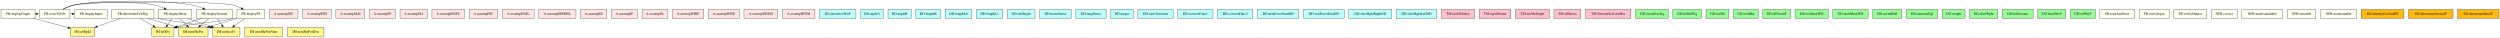
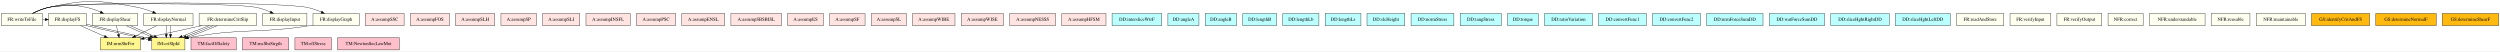
- <svg xmlns="http://www.w3.org/2000/svg" width="10059pt" height="150pt" viewBox="0.00 0.00 10059.00 149.87">
-   <g id="graph0" class="graph" transform="scale(1 1) rotate(0) translate(4 145.87)">
-     <polygon fill="white" stroke="transparent" points="-4,4 -4,-145.87 10055,-145.87 10055,4 -4,4" />
+ <svg xmlns="http://www.w3.org/2000/svg" width="7409pt" height="152pt" viewBox="0.00 0.00 7408.50 151.76">
+   <g id="graph0" class="graph" transform="scale(1 1) rotate(0) translate(4 147.76)">
+     <polygon fill="white" stroke="transparent" points="-4,4 -4,-147.76 7404.5,-147.76 7404.5,4 -4,4" />
    <g id="node1" class="node">
-       <polygon fill="ivory" stroke="black" points="615.5,-108 445.5,-108 445.5,-72 615.5,-72 615.5,-108" />
-       <text text-anchor="middle" x="530.5" y="-86.3" font-family="Times,serif" font-size="14.00">FR:determineCritSlip</text>
+       <polygon fill="ivory" stroke="black" points="756,-108 586,-108 586,-72 756,-72 756,-108" />
+       <text text-anchor="middle" x="671" y="-86.3" font-family="Times,serif" font-size="14.00">FR:determineCritSlip</text>
    </g>
    <g id="node2" class="node">
-       <polygon fill="#fff68f" stroke="black" points="696,-36 607,-36 607,0 696,0 696,-36" />
-       <text text-anchor="middle" x="651.5" y="-14.3" font-family="Times,serif" font-size="14.00">IM:fctSfty</text>
+       <polygon fill="#fff68f" stroke="black" points="544,-36 446,-36 446,0 544,0 544,-36" />
+       <text text-anchor="middle" x="495" y="-14.3" font-family="Times,serif" font-size="14.00">IM:crtSlpId</text>
    </g>
    <g id="edge1" class="edge">
-       <path fill="none" stroke="black" d="M560.1,-71.88C576.07,-62.64 595.96,-51.13 613.11,-41.21" />
-       <polygon fill="black" stroke="black" points="614.88,-44.23 621.79,-36.19 611.38,-38.17 614.88,-44.23" />
+       <path fill="none" stroke="black" d="M616.15,-71.88C589.97,-62.26 559.39,-50.19 535.34,-40.01" />
+       <polygon fill="black" stroke="black" points="536.7,-36.79 526.13,-36.07 533.95,-43.22 536.7,-36.79" />
+     </g>
+     <g id="edge3" class="edge">
+       <path fill="none" stroke="black" d="M627.95,-71.88C603.67,-62.22 573.16,-50.09 547.49,-39.88" />
+       <polygon fill="black" stroke="black" points="548.5,-36.51 537.91,-36.07 545.91,-43.02 548.5,-36.51" />
+     </g>
+     <g id="edge4" class="edge">
+       <path fill="none" stroke="black" d="M639.74,-71.88C615.77,-61.48 582.47,-48.2 553.71,-37.55" />
+       <polygon fill="black" stroke="black" points="554.74,-34.2 544.15,-34.05 552.34,-40.77 554.74,-34.2" />
    </g>
    <g id="node3" class="node">
-       <polygon fill="#fff68f" stroke="black" points="833,-36 714,-36 714,0 833,0 833,-36" />
-       <text text-anchor="middle" x="773.5" y="-14.3" font-family="Times,serif" font-size="14.00">IM:nrmShrFor</text>
+       <polygon fill="#fff68f" stroke="black" points="412.5,-36 293.5,-36 293.5,0 412.5,0 412.5,-36" />
+       <text text-anchor="middle" x="353" y="-14.3" font-family="Times,serif" font-size="14.00">IM:nrmShrFor</text>
    </g>
    <g id="edge2" class="edge">
-       <path fill="none" stroke="black" d="M589.63,-71.97C624.18,-62.01 667.95,-49.41 704.12,-38.99" />
-       <polygon fill="black" stroke="black" points="705.46,-42.24 714.1,-36.11 703.52,-35.52 705.46,-42.24" />
+       <path fill="none" stroke="black" d="M593.62,-71.97C541.39,-60.47 473.05,-45.43 422.55,-34.31" />
+       <polygon fill="black" stroke="black" points="423.22,-30.87 412.7,-32.14 421.72,-37.71 423.22,-30.87" />
    </g>
    <g id="node4" class="node">
-       <polygon fill="#fff68f" stroke="black" points="961.5,-36 851.5,-36 851.5,0 961.5,0 961.5,-36" />
-       <text text-anchor="middle" x="906.5" y="-14.3" font-family="Times,serif" font-size="14.00">IM:intsliceFs</text>
-     </g>
-     <g id="edge3" class="edge">
-       <path fill="none" stroke="black" d="M615.54,-73.56C618.57,-73.03 621.56,-72.51 624.5,-72 718.15,-55.8 744.79,-56.56 841.52,-36.1" />
-       <polygon fill="black" stroke="black" points="842.38,-39.5 851.42,-33.99 840.91,-32.66 842.38,-39.5" />
+       <polygon fill="ivory" stroke="black" points="1060.5,-108 923.5,-108 923.5,-72 1060.5,-72 1060.5,-108" />
+       <text text-anchor="middle" x="992" y="-86.3" font-family="Times,serif" font-size="14.00">FR:displayGraph</text>
+     </g>
+     <g id="edge5" class="edge">
+       <path fill="none" stroke="black" d="M923.23,-73.39C920.46,-72.9 917.7,-72.43 915,-72 758.61,-47.05 713.55,-66.06 554.36,-36.05" />
+       <polygon fill="black" stroke="black" points="554.69,-32.55 544.21,-34.1 553.37,-39.42 554.69,-32.55" />
    </g>
    <g id="node5" class="node">
-       <polygon fill="#fff68f" stroke="black" points="377.5,-36 279.5,-36 279.5,0 377.5,0 377.5,-36" />
-       <text text-anchor="middle" x="328.5" y="-14.3" font-family="Times,serif" font-size="14.00">IM:crtSlpId</text>
-     </g>
-     <g id="edge4" class="edge">
-       <path fill="none" stroke="black" d="M481.34,-71.97C452.89,-62.11 416.91,-49.64 387,-39.27" />
-       <polygon fill="black" stroke="black" points="388.12,-35.96 377.53,-35.99 385.83,-42.57 388.12,-35.96" />
+       <polygon fill="ivory" stroke="black" points="252,-108 140,-108 140,-72 252,-72 252,-108" />
+       <text text-anchor="middle" x="196" y="-86.3" font-family="Times,serif" font-size="14.00">FR:displayFS</text>
+     </g>
+     <g id="edge6" class="edge">
+       <path fill="none" stroke="black" d="M251.66,-72.08C251.77,-72.06 251.89,-72.03 252,-72 322.82,-54.78 340.93,-52.16 412,-36 419.68,-34.25 427.8,-32.4 435.85,-30.58" />
+       <polygon fill="black" stroke="black" points="436.62,-33.99 445.61,-28.39 435.09,-27.16 436.62,-33.99" />
+     </g>
+     <g id="edge8" class="edge">
+       <path fill="none" stroke="black" d="M252.1,-76.46C258.16,-74.93 264.22,-73.41 270,-72 340.82,-54.78 358.93,-52.16 430,-36 431.93,-35.56 433.88,-35.12 435.86,-34.67" />
+       <polygon fill="black" stroke="black" points="436.84,-38.03 445.8,-32.39 435.27,-31.21 436.84,-38.03" />
+     </g>
+     <g id="edge7" class="edge">
+       <path fill="none" stroke="black" d="M234.41,-71.88C255.87,-62.31 282.8,-50.3 305.57,-40.15" />
+       <polygon fill="black" stroke="black" points="307.01,-43.34 314.72,-36.07 304.16,-36.94 307.01,-43.34" />
    </g>
    <g id="node6" class="node">
-       <polygon fill="ivory" stroke="black" points="137,-108 0,-108 0,-72 137,-72 137,-108" />
-       <text text-anchor="middle" x="68.5" y="-86.3" font-family="Times,serif" font-size="14.00">FR:displayGraph</text>
-     </g>
-     <g id="edge5" class="edge">
-       <path fill="none" stroke="black" d="M131.77,-71.97C173.71,-60.67 228.36,-45.96 269.41,-34.91" />
-       <polygon fill="black" stroke="black" points="270.53,-38.23 279.27,-32.25 268.71,-31.47 270.53,-38.23" />
+       <polygon fill="ivory" stroke="black" points="568,-108 422,-108 422,-72 568,-72 568,-108" />
+       <text text-anchor="middle" x="495" y="-86.3" font-family="Times,serif" font-size="14.00">FR:displayNormal</text>
+     </g>
+     <g id="edge9" class="edge">
+       <path fill="none" stroke="black" d="M489.08,-71.7C488.29,-63.98 488.06,-54.71 488.4,-46.11" />
+       <polygon fill="black" stroke="black" points="491.9,-46.32 489.1,-36.1 484.92,-45.84 491.9,-46.32" />
+     </g>
+     <g id="edge11" class="edge">
+       <path fill="none" stroke="black" d="M500.92,-71.7C501.71,-63.98 501.94,-54.71 501.6,-46.11" />
+       <polygon fill="black" stroke="black" points="505.08,-45.84 500.9,-36.1 498.1,-46.32 505.08,-45.84" />
+     </g>
+     <g id="edge10" class="edge">
+       <path fill="none" stroke="black" d="M460.26,-71.88C441.18,-62.47 417.32,-50.71 396.95,-40.67" />
+       <polygon fill="black" stroke="black" points="398.39,-37.47 387.87,-36.19 395.29,-43.75 398.39,-37.47" />
    </g>
    <g id="node7" class="node">
-       <polygon fill="ivory" stroke="black" points="1061.5,-108 949.5,-108 949.5,-72 1061.5,-72 1061.5,-108" />
-       <text text-anchor="middle" x="1005.5" y="-86.3" font-family="Times,serif" font-size="14.00">FR:displayFS</text>
-     </g>
-     <g id="edge6" class="edge">
-       <path fill="none" stroke="black" d="M949.21,-73.9C946.27,-73.23 943.36,-72.59 940.5,-72 840.16,-51.25 810.22,-59.4 706.11,-35.93" />
-       <polygon fill="black" stroke="black" points="706.67,-32.46 696.14,-33.63 705.1,-39.29 706.67,-32.46" />
-     </g>
-     <g id="edge7" class="edge">
-       <path fill="none" stroke="black" d="M949.34,-72.05C916.38,-62.11 874.56,-49.49 839.96,-39.05" />
-       <polygon fill="black" stroke="black" points="840.53,-35.57 829.95,-36.03 838.51,-42.27 840.53,-35.57" />
-     </g>
-     <g id="edge8" class="edge">
-       <path fill="none" stroke="black" d="M981.28,-71.88C968.58,-62.89 952.84,-51.76 939.08,-42.03" />
-       <polygon fill="black" stroke="black" points="941,-39.11 930.81,-36.19 936.96,-44.82 941,-39.11" />
+       <polygon fill="ivory" stroke="black" points="404,-108 270,-108 270,-72 404,-72 404,-108" />
+       <text text-anchor="middle" x="337" y="-86.3" font-family="Times,serif" font-size="14.00">FR:displayShear</text>
+     </g>
+     <g id="edge12" class="edge">
+       <path fill="none" stroke="black" d="M369.75,-71.88C390.44,-62.26 417.57,-50.19 441.33,-40.01" />
+       <polygon fill="black" stroke="black" points="442.76,-43.21 450.58,-36.07 440.01,-36.77 442.76,-43.21" />
+     </g>
+     <g id="edge14" class="edge">
+       <path fill="none" stroke="black" d="M381.55,-71.88C404.05,-62.35 431.13,-50.41 453.23,-40.28" />
+       <polygon fill="black" stroke="black" points="454.75,-43.43 462.37,-36.07 451.82,-37.08 454.75,-43.43" />
+     </g>
+     <g id="edge13" class="edge">
+       <path fill="none" stroke="black" d="M340.96,-71.7C342.72,-63.98 344.84,-54.71 346.8,-46.11" />
+       <polygon fill="black" stroke="black" points="350.27,-46.63 349.09,-36.1 343.45,-45.07 350.27,-46.63" />
    </g>
    <g id="node8" class="node">
-       <polygon fill="ivory" stroke="black" points="931.5,-108 785.5,-108 785.5,-72 931.5,-72 931.5,-108" />
-       <text text-anchor="middle" x="858.5" y="-86.3" font-family="Times,serif" font-size="14.00">FR:displayNormal</text>
-     </g>
-     <g id="edge9" class="edge">
-       <path fill="none" stroke="black" d="M808.13,-71.97C777.11,-61.48 737.36,-48.03 705.66,-37.32" />
-       <polygon fill="black" stroke="black" points="706.7,-33.97 696.1,-34.08 704.46,-40.6 706.7,-33.97" />
-     </g>
-     <g id="edge10" class="edge">
-       <path fill="none" stroke="black" d="M837.49,-71.7C826.78,-62.88 813.61,-52.03 802,-42.47" />
-       <polygon fill="black" stroke="black" points="804.21,-39.76 794.27,-36.1 799.76,-45.16 804.21,-39.76" />
-     </g>
-     <g id="edge11" class="edge">
-       <path fill="none" stroke="black" d="M870.37,-71.7C876,-63.47 882.85,-53.48 889.07,-44.42" />
-       <polygon fill="black" stroke="black" points="892,-46.33 894.77,-36.1 886.23,-42.37 892,-46.33" />
+       <polygon fill="ivory" stroke="black" points="122,-108 0,-108 0,-72 122,-72 122,-108" />
+       <text text-anchor="middle" x="61" y="-86.3" font-family="Times,serif" font-size="14.00">FR:writeToFile</text>
+     </g>
+     <g id="edge16" class="edge">
+       <path fill="none" stroke="black" d="M92.59,-108.15C106.63,-115.21 123.65,-122.45 140,-126 223.17,-144.06 822.56,-142.76 906,-126 920.17,-123.15 934.93,-117.91 948.13,-112.29" />
+       <polygon fill="black" stroke="black" points="949.72,-115.41 957.44,-108.16 946.88,-109.02 949.72,-115.41" />
+     </g>
+     <g id="edge17" class="edge">
+       <path fill="none" stroke="black" d="M122.17,-90C124.65,-90 127.12,-90 129.59,-90" />
+       <polygon fill="black" stroke="black" points="129.76,-93.5 139.76,-90 129.76,-86.5 129.76,-93.5" />
+     </g>
+     <g id="edge18" class="edge">
+       <path fill="none" stroke="black" d="M92.59,-108.15C106.63,-115.21 123.65,-122.45 140,-126 254.66,-150.89 288.74,-147.97 404,-126 419.05,-123.13 434.79,-117.82 448.87,-112.13" />
+       <polygon fill="black" stroke="black" points="450.45,-115.26 458.32,-108.17 447.74,-108.81 450.45,-115.26" />
+     </g>
+     <g id="edge19" class="edge">
+       <path fill="none" stroke="black" d="M92.59,-108.15C106.63,-115.21 123.65,-122.45 140,-126 188.64,-136.56 203.22,-135.9 252,-126 266.03,-123.15 280.61,-117.91 293.66,-112.29" />
+       <polygon fill="black" stroke="black" points="295.17,-115.45 302.86,-108.16 292.31,-109.06 295.17,-115.45" />
    </g>
    <g id="node9" class="node">
-       <polygon fill="ivory" stroke="black" points="767.5,-108 633.5,-108 633.5,-72 767.5,-72 767.5,-108" />
-       <text text-anchor="middle" x="700.5" y="-86.3" font-family="Times,serif" font-size="14.00">FR:displayShear</text>
-     </g>
-     <g id="edge12" class="edge">
-       <path fill="none" stroke="black" d="M688.39,-71.7C682.63,-63.47 675.64,-53.48 669.29,-44.42" />
-       <polygon fill="black" stroke="black" points="672.08,-42.29 663.47,-36.1 666.34,-46.3 672.08,-42.29" />
-     </g>
-     <g id="edge13" class="edge">
-       <path fill="none" stroke="black" d="M718.54,-71.7C727.56,-63.05 738.62,-52.45 748.44,-43.03" />
-       <polygon fill="black" stroke="black" points="750.87,-45.55 755.66,-36.1 746.02,-40.5 750.87,-45.55" />
-     </g>
-     <g id="edge14" class="edge">
-       <path fill="none" stroke="black" d="M750.63,-71.97C779.54,-62.14 816.07,-49.73 846.5,-39.39" />
-       <polygon fill="black" stroke="black" points="847.8,-42.64 856.15,-36.11 845.55,-36.01 847.8,-42.64" />
+       <polygon fill="ivory" stroke="black" points="905.5,-108 774.5,-108 774.5,-72 905.5,-72 905.5,-108" />
+       <text text-anchor="middle" x="840" y="-86.3" font-family="Times,serif" font-size="14.00">FR:displayInput</text>
+     </g>
+     <g id="edge15" class="edge">
+       <path fill="none" stroke="black" d="M92.59,-108.15C106.63,-115.21 123.65,-122.45 140,-126 206.89,-140.52 688.95,-139.76 756,-126 769.75,-123.18 784.02,-118.01 796.82,-112.45" />
+       <polygon fill="black" stroke="black" points="798.63,-115.48 806.29,-108.16 795.73,-109.1 798.63,-115.48" />
    </g>
    <g id="node10" class="node">
-       <polygon fill="ivory" stroke="black" points="277.5,-108 155.5,-108 155.5,-72 277.5,-72 277.5,-108" />
-       <text text-anchor="middle" x="216.5" y="-86.3" font-family="Times,serif" font-size="14.00">FR:writeToFile</text>
-     </g>
-     <g id="edge16" class="edge">
-       <path fill="none" stroke="black" d="M155.33,-90C152.56,-90 149.79,-90 147.03,-90" />
-       <polygon fill="black" stroke="black" points="147.01,-86.5 137.01,-90 147.01,-93.5 147.01,-86.5" />
-     </g>
-     <g id="edge17" class="edge">
-       <path fill="none" stroke="black" d="M248.09,-108.15C262.13,-115.21 279.15,-122.45 295.5,-126 364.56,-140.99 862.64,-141.86 931.5,-126 943.57,-123.22 955.96,-118.19 967.06,-112.76" />
-       <polygon fill="black" stroke="black" points="968.75,-115.82 976.05,-108.14 965.55,-109.6 968.75,-115.82" />
-     </g>
-     <g id="edge18" class="edge">
-       <path fill="none" stroke="black" d="M248.09,-108.15C262.13,-115.21 279.15,-122.45 295.5,-126 398,-148.25 664.47,-145.64 767.5,-126 782.55,-123.13 798.29,-117.82 812.37,-112.13" />
-       <polygon fill="black" stroke="black" points="813.95,-115.26 821.82,-108.17 811.24,-108.81 813.95,-115.26" />
-     </g>
-     <g id="edge19" class="edge">
-       <path fill="none" stroke="black" d="M248.09,-108.15C262.13,-115.21 279.15,-122.45 295.5,-126 364.99,-141.09 545.81,-140.15 615.5,-126 629.53,-123.15 644.11,-117.91 657.16,-112.29" />
-       <polygon fill="black" stroke="black" points="658.67,-115.45 666.36,-108.16 655.81,-109.06 658.67,-115.45" />
+       <polygon fill="mistyrose" stroke="black" points="1193.5,-108 1078.5,-108 1078.5,-72 1193.5,-72 1193.5,-108" />
+       <text text-anchor="middle" x="1136" y="-86.3" font-family="Times,serif" font-size="14.00">A:assumpSSC</text>
    </g>
    <g id="node11" class="node">
-       <polygon fill="ivory" stroke="black" points="427,-108 296,-108 296,-72 427,-72 427,-108" />
-       <text text-anchor="middle" x="361.5" y="-86.3" font-family="Times,serif" font-size="14.00">FR:displayInput</text>
-     </g>
-     <g id="edge15" class="edge">
-       <path fill="none" stroke="black" d="M277.67,-90C280.3,-90 282.92,-90 285.55,-90" />
-       <polygon fill="black" stroke="black" points="285.68,-93.5 295.68,-90 285.68,-86.5 285.68,-93.5" />
+       <polygon fill="mistyrose" stroke="black" points="1328,-108 1212,-108 1212,-72 1328,-72 1328,-108" />
+       <text text-anchor="middle" x="1270" y="-86.3" font-family="Times,serif" font-size="14.00">A:assumpFOS</text>
    </g>
    <g id="node12" class="node">
-       <polygon fill="mistyrose" stroke="black" points="1195,-108 1080,-108 1080,-72 1195,-72 1195,-108" />
-       <text text-anchor="middle" x="1137.5" y="-86.3" font-family="Times,serif" font-size="14.00">A:assumpSSC</text>
+       <polygon fill="mistyrose" stroke="black" points="1462,-108 1346,-108 1346,-72 1462,-72 1462,-108" />
+       <text text-anchor="middle" x="1404" y="-86.3" font-family="Times,serif" font-size="14.00">A:assumpSLH</text>
    </g>
    <g id="node13" class="node">
-       <polygon fill="mistyrose" stroke="black" points="1329.5,-108 1213.5,-108 1213.5,-72 1329.5,-72 1329.5,-108" />
-       <text text-anchor="middle" x="1271.5" y="-86.3" font-family="Times,serif" font-size="14.00">A:assumpFOS</text>
+       <polygon fill="mistyrose" stroke="black" points="1585.5,-108 1480.5,-108 1480.5,-72 1585.5,-72 1585.5,-108" />
+       <text text-anchor="middle" x="1533" y="-86.3" font-family="Times,serif" font-size="14.00">A:assumpSP</text>
    </g>
    <g id="node14" class="node">
-       <polygon fill="mistyrose" stroke="black" points="1463.5,-108 1347.5,-108 1347.5,-72 1463.5,-72 1463.5,-108" />
-       <text text-anchor="middle" x="1405.5" y="-86.3" font-family="Times,serif" font-size="14.00">A:assumpSLH</text>
+       <polygon fill="mistyrose" stroke="black" points="1714,-108 1604,-108 1604,-72 1714,-72 1714,-108" />
+       <text text-anchor="middle" x="1659" y="-86.3" font-family="Times,serif" font-size="14.00">A:assumpSLI</text>
    </g>
    <g id="node15" class="node">
-       <polygon fill="mistyrose" stroke="black" points="1587,-108 1482,-108 1482,-72 1587,-72 1587,-108" />
-       <text text-anchor="middle" x="1534.5" y="-86.3" font-family="Times,serif" font-size="14.00">A:assumpSP</text>
+       <polygon fill="mistyrose" stroke="black" points="1863.5,-108 1732.5,-108 1732.5,-72 1863.5,-72 1863.5,-108" />
+       <text text-anchor="middle" x="1798" y="-86.3" font-family="Times,serif" font-size="14.00">A:assumpINSFL</text>
    </g>
    <g id="node16" class="node">
-       <polygon fill="mistyrose" stroke="black" points="1715.5,-108 1605.5,-108 1605.5,-72 1715.5,-72 1715.5,-108" />
-       <text text-anchor="middle" x="1660.5" y="-86.3" font-family="Times,serif" font-size="14.00">A:assumpSLI</text>
+       <polygon fill="mistyrose" stroke="black" points="1998,-108 1882,-108 1882,-72 1998,-72 1998,-108" />
+       <text text-anchor="middle" x="1940" y="-86.3" font-family="Times,serif" font-size="14.00">A:assumpPSC</text>
    </g>
    <g id="node17" class="node">
-       <polygon fill="mistyrose" stroke="black" points="1865,-108 1734,-108 1734,-72 1865,-72 1865,-108" />
-       <text text-anchor="middle" x="1799.5" y="-86.3" font-family="Times,serif" font-size="14.00">A:assumpINSFL</text>
+       <polygon fill="mistyrose" stroke="black" points="2143.5,-108 2016.5,-108 2016.5,-72 2143.5,-72 2143.5,-108" />
+       <text text-anchor="middle" x="2080" y="-86.3" font-family="Times,serif" font-size="14.00">A:assumpENSL</text>
    </g>
    <g id="node18" class="node">
-       <polygon fill="mistyrose" stroke="black" points="1999.5,-108 1883.5,-108 1883.5,-72 1999.5,-72 1999.5,-108" />
-       <text text-anchor="middle" x="1941.5" y="-86.3" font-family="Times,serif" font-size="14.00">A:assumpPSC</text>
+       <polygon fill="mistyrose" stroke="black" points="2312,-108 2162,-108 2162,-72 2312,-72 2312,-108" />
+       <text text-anchor="middle" x="2237" y="-86.3" font-family="Times,serif" font-size="14.00">A:assumpSBSBISL</text>
    </g>
    <g id="node19" class="node">
-       <polygon fill="mistyrose" stroke="black" points="2145,-108 2018,-108 2018,-72 2145,-72 2145,-108" />
-       <text text-anchor="middle" x="2081.5" y="-86.3" font-family="Times,serif" font-size="14.00">A:assumpENSL</text>
+       <polygon fill="mistyrose" stroke="black" points="2436,-108 2330,-108 2330,-72 2436,-72 2436,-108" />
+       <text text-anchor="middle" x="2383" y="-86.3" font-family="Times,serif" font-size="14.00">A:assumpES</text>
    </g>
    <g id="node20" class="node">
-       <polygon fill="mistyrose" stroke="black" points="2313.5,-108 2163.5,-108 2163.5,-72 2313.5,-72 2313.5,-108" />
-       <text text-anchor="middle" x="2238.5" y="-86.3" font-family="Times,serif" font-size="14.00">A:assumpSBSBISL</text>
+       <polygon fill="mistyrose" stroke="black" points="2559.5,-108 2454.5,-108 2454.5,-72 2559.5,-72 2559.5,-108" />
+       <text text-anchor="middle" x="2507" y="-86.3" font-family="Times,serif" font-size="14.00">A:assumpSF</text>
    </g>
    <g id="node21" class="node">
-       <polygon fill="mistyrose" stroke="black" points="2437.5,-108 2331.5,-108 2331.5,-72 2437.5,-72 2437.5,-108" />
-       <text text-anchor="middle" x="2384.5" y="-86.3" font-family="Times,serif" font-size="14.00">A:assumpES</text>
+       <polygon fill="mistyrose" stroke="black" points="2682,-108 2578,-108 2578,-72 2682,-72 2682,-108" />
+       <text text-anchor="middle" x="2630" y="-86.3" font-family="Times,serif" font-size="14.00">A:assumpSL</text>
    </g>
    <g id="node22" class="node">
-       <polygon fill="mistyrose" stroke="black" points="2561,-108 2456,-108 2456,-72 2561,-72 2561,-108" />
-       <text text-anchor="middle" x="2508.5" y="-86.3" font-family="Times,serif" font-size="14.00">A:assumpSF</text>
+       <polygon fill="mistyrose" stroke="black" points="2826,-108 2700,-108 2700,-72 2826,-72 2826,-108" />
+       <text text-anchor="middle" x="2763" y="-86.3" font-family="Times,serif" font-size="14.00">A:assumpWIBE</text>
    </g>
    <g id="node23" class="node">
-       <polygon fill="mistyrose" stroke="black" points="2683.5,-108 2579.5,-108 2579.5,-72 2683.5,-72 2683.5,-108" />
-       <text text-anchor="middle" x="2631.5" y="-86.3" font-family="Times,serif" font-size="14.00">A:assumpSL</text>
+       <polygon fill="mistyrose" stroke="black" points="2969.5,-108 2844.5,-108 2844.5,-72 2969.5,-72 2969.5,-108" />
+       <text text-anchor="middle" x="2907" y="-86.3" font-family="Times,serif" font-size="14.00">A:assumpWISE</text>
    </g>
    <g id="node24" class="node">
-       <polygon fill="mistyrose" stroke="black" points="2827.5,-108 2701.5,-108 2701.5,-72 2827.5,-72 2827.5,-108" />
-       <text text-anchor="middle" x="2764.5" y="-86.3" font-family="Times,serif" font-size="14.00">A:assumpWIBE</text>
+       <polygon fill="mistyrose" stroke="black" points="3124,-108 2988,-108 2988,-72 3124,-72 3124,-108" />
+       <text text-anchor="middle" x="3056" y="-86.3" font-family="Times,serif" font-size="14.00">A:assumpNESSS</text>
    </g>
    <g id="node25" class="node">
-       <polygon fill="mistyrose" stroke="black" points="2971,-108 2846,-108 2846,-72 2971,-72 2971,-108" />
-       <text text-anchor="middle" x="2908.5" y="-86.3" font-family="Times,serif" font-size="14.00">A:assumpWISE</text>
+       <polygon fill="mistyrose" stroke="black" points="3273.5,-108 3142.5,-108 3142.5,-72 3273.5,-72 3273.5,-108" />
+       <text text-anchor="middle" x="3208" y="-86.3" font-family="Times,serif" font-size="14.00">A:assumpHFSM</text>
    </g>
    <g id="node26" class="node">
-       <polygon fill="mistyrose" stroke="black" points="3125.5,-108 2989.5,-108 2989.5,-72 3125.5,-72 3125.5,-108" />
-       <text text-anchor="middle" x="3057.5" y="-86.3" font-family="Times,serif" font-size="14.00">A:assumpNESSS</text>
+       <polygon fill="#bbffff" stroke="black" points="3438.5,-108 3291.5,-108 3291.5,-72 3438.5,-72 3438.5,-108" />
+       <text text-anchor="middle" x="3365" y="-86.3" font-family="Times,serif" font-size="14.00">DD:intersliceWtrF</text>
    </g>
    <g id="node27" class="node">
-       <polygon fill="mistyrose" stroke="black" points="3275,-108 3144,-108 3144,-72 3275,-72 3275,-108" />
-       <text text-anchor="middle" x="3209.5" y="-86.3" font-family="Times,serif" font-size="14.00">A:assumpHFSM</text>
+       <polygon fill="#bbffff" stroke="black" points="3549,-108 3457,-108 3457,-72 3549,-72 3549,-108" />
+       <text text-anchor="middle" x="3503" y="-86.3" font-family="Times,serif" font-size="14.00">DD:angleA</text>
    </g>
    <g id="node28" class="node">
-       <polygon fill="#bbffff" stroke="black" points="3440,-108 3293,-108 3293,-72 3440,-72 3440,-108" />
-       <text text-anchor="middle" x="3366.5" y="-86.3" font-family="Times,serif" font-size="14.00">DD:intersliceWtrF</text>
+       <polygon fill="#bbffff" stroke="black" points="3660.5,-108 3567.5,-108 3567.5,-72 3660.5,-72 3660.5,-108" />
+       <text text-anchor="middle" x="3614" y="-86.3" font-family="Times,serif" font-size="14.00">DD:angleB</text>
    </g>
    <g id="node29" class="node">
-       <polygon fill="#bbffff" stroke="black" points="3550.5,-108 3458.5,-108 3458.5,-72 3550.5,-72 3550.5,-108" />
-       <text text-anchor="middle" x="3504.5" y="-86.3" font-family="Times,serif" font-size="14.00">DD:angleA</text>
+       <polygon fill="#bbffff" stroke="black" points="3779,-108 3679,-108 3679,-72 3779,-72 3779,-108" />
+       <text text-anchor="middle" x="3729" y="-86.3" font-family="Times,serif" font-size="14.00">DD:lengthB</text>
    </g>
    <g id="node30" class="node">
-       <polygon fill="#bbffff" stroke="black" points="3662,-108 3569,-108 3569,-72 3662,-72 3662,-108" />
-       <text text-anchor="middle" x="3615.5" y="-86.3" font-family="Times,serif" font-size="14.00">DD:angleB</text>
+       <polygon fill="#bbffff" stroke="black" points="3904.5,-108 3797.5,-108 3797.5,-72 3904.5,-72 3904.5,-108" />
+       <text text-anchor="middle" x="3851" y="-86.3" font-family="Times,serif" font-size="14.00">DD:lengthLb</text>
    </g>
    <g id="node31" class="node">
-       <polygon fill="#bbffff" stroke="black" points="3780.5,-108 3680.5,-108 3680.5,-72 3780.5,-72 3780.5,-108" />
-       <text text-anchor="middle" x="3730.5" y="-86.3" font-family="Times,serif" font-size="14.00">DD:lengthB</text>
+       <polygon fill="#bbffff" stroke="black" points="4029,-108 3923,-108 3923,-72 4029,-72 4029,-108" />
+       <text text-anchor="middle" x="3976" y="-86.3" font-family="Times,serif" font-size="14.00">DD:lengthLs</text>
    </g>
    <g id="node32" class="node">
-       <polygon fill="#bbffff" stroke="black" points="3906,-108 3799,-108 3799,-72 3906,-72 3906,-108" />
-       <text text-anchor="middle" x="3852.5" y="-86.3" font-family="Times,serif" font-size="14.00">DD:lengthLb</text>
+       <polygon fill="#bbffff" stroke="black" points="4159,-108 4047,-108 4047,-72 4159,-72 4159,-108" />
+       <text text-anchor="middle" x="4103" y="-86.3" font-family="Times,serif" font-size="14.00">DD:slcHeight</text>
    </g>
    <g id="node33" class="node">
-       <polygon fill="#bbffff" stroke="black" points="4030.5,-108 3924.5,-108 3924.5,-72 4030.5,-72 4030.5,-108" />
-       <text text-anchor="middle" x="3977.5" y="-86.3" font-family="Times,serif" font-size="14.00">DD:lengthLs</text>
+       <polygon fill="#bbffff" stroke="black" points="4304.5,-108 4177.5,-108 4177.5,-72 4304.5,-72 4304.5,-108" />
+       <text text-anchor="middle" x="4241" y="-86.3" font-family="Times,serif" font-size="14.00">DD:normStress</text>
    </g>
    <g id="node34" class="node">
-       <polygon fill="#bbffff" stroke="black" points="4160.5,-108 4048.5,-108 4048.5,-72 4160.5,-72 4160.5,-108" />
-       <text text-anchor="middle" x="4104.5" y="-86.3" font-family="Times,serif" font-size="14.00">DD:slcHeight</text>
+       <polygon fill="#bbffff" stroke="black" points="4445,-108 4323,-108 4323,-72 4445,-72 4445,-108" />
+       <text text-anchor="middle" x="4384" y="-86.3" font-family="Times,serif" font-size="14.00">DD:tangStress</text>
    </g>
    <g id="node35" class="node">
-       <polygon fill="#bbffff" stroke="black" points="4306,-108 4179,-108 4179,-72 4306,-72 4306,-108" />
-       <text text-anchor="middle" x="4242.5" y="-86.3" font-family="Times,serif" font-size="14.00">DD:normStress</text>
+       <polygon fill="#bbffff" stroke="black" points="4554.5,-108 4463.5,-108 4463.5,-72 4554.5,-72 4554.5,-108" />
+       <text text-anchor="middle" x="4509" y="-86.3" font-family="Times,serif" font-size="14.00">DD:torque</text>
    </g>
    <g id="node36" class="node">
-       <polygon fill="#bbffff" stroke="black" points="4446.5,-108 4324.5,-108 4324.5,-72 4446.5,-72 4446.5,-108" />
-       <text text-anchor="middle" x="4385.5" y="-86.3" font-family="Times,serif" font-size="14.00">DD:tangStress</text>
+       <polygon fill="#bbffff" stroke="black" points="4715,-108 4573,-108 4573,-72 4715,-72 4715,-108" />
+       <text text-anchor="middle" x="4644" y="-86.3" font-family="Times,serif" font-size="14.00">DD:ratioVariation</text>
    </g>
    <g id="node37" class="node">
-       <polygon fill="#bbffff" stroke="black" points="4556,-108 4465,-108 4465,-72 4556,-72 4556,-108" />
-       <text text-anchor="middle" x="4510.5" y="-86.3" font-family="Times,serif" font-size="14.00">DD:torque</text>
+       <polygon fill="#bbffff" stroke="black" points="4875,-108 4733,-108 4733,-72 4875,-72 4875,-108" />
+       <text text-anchor="middle" x="4804" y="-86.3" font-family="Times,serif" font-size="14.00">DD:convertFunc1</text>
    </g>
    <g id="node38" class="node">
-       <polygon fill="#bbffff" stroke="black" points="4716.5,-108 4574.5,-108 4574.5,-72 4716.5,-72 4716.5,-108" />
-       <text text-anchor="middle" x="4645.5" y="-86.3" font-family="Times,serif" font-size="14.00">DD:ratioVariation</text>
+       <polygon fill="#bbffff" stroke="black" points="5035,-108 4893,-108 4893,-72 5035,-72 5035,-108" />
+       <text text-anchor="middle" x="4964" y="-86.3" font-family="Times,serif" font-size="14.00">DD:convertFunc2</text>
    </g>
    <g id="node39" class="node">
-       <polygon fill="#bbffff" stroke="black" points="4876.5,-108 4734.5,-108 4734.5,-72 4876.5,-72 4876.5,-108" />
-       <text text-anchor="middle" x="4805.5" y="-86.3" font-family="Times,serif" font-size="14.00">DD:convertFunc1</text>
+       <polygon fill="#bbffff" stroke="black" points="5220.5,-108 5053.5,-108 5053.5,-72 5220.5,-72 5220.5,-108" />
+       <text text-anchor="middle" x="5137" y="-86.3" font-family="Times,serif" font-size="14.00">DD:nrmForceSumDD</text>
    </g>
    <g id="node40" class="node">
-       <polygon fill="#bbffff" stroke="black" points="5036.5,-108 4894.5,-108 4894.5,-72 5036.5,-72 5036.5,-108" />
-       <text text-anchor="middle" x="4965.5" y="-86.3" font-family="Times,serif" font-size="14.00">DD:convertFunc2</text>
+       <polygon fill="#bbffff" stroke="black" points="5403,-108 5239,-108 5239,-72 5403,-72 5403,-108" />
+       <text text-anchor="middle" x="5321" y="-86.3" font-family="Times,serif" font-size="14.00">DD:watForceSumDD</text>
    </g>
    <g id="node41" class="node">
-       <polygon fill="#bbffff" stroke="black" points="5222,-108 5055,-108 5055,-72 5222,-72 5222,-108" />
-       <text text-anchor="middle" x="5138.5" y="-86.3" font-family="Times,serif" font-size="14.00">DD:nrmForceSumDD</text>
+       <polygon fill="#bbffff" stroke="black" points="5594.5,-108 5421.5,-108 5421.5,-72 5594.5,-72 5594.5,-108" />
+       <text text-anchor="middle" x="5508" y="-86.3" font-family="Times,serif" font-size="14.00">DD:sliceHghtRightDD</text>
    </g>
    <g id="node42" class="node">
-       <polygon fill="#bbffff" stroke="black" points="5404.5,-108 5240.5,-108 5240.5,-72 5404.5,-72 5404.5,-108" />
-       <text text-anchor="middle" x="5322.5" y="-86.3" font-family="Times,serif" font-size="14.00">DD:watForceSumDD</text>
+       <polygon fill="#bbffff" stroke="black" points="5775.5,-108 5612.5,-108 5612.5,-72 5775.5,-72 5775.5,-108" />
+       <text text-anchor="middle" x="5694" y="-86.3" font-family="Times,serif" font-size="14.00">DD:sliceHghtLeftDD</text>
    </g>
    <g id="node43" class="node">
-       <polygon fill="#bbffff" stroke="black" points="5596,-108 5423,-108 5423,-72 5596,-72 5596,-108" />
-       <text text-anchor="middle" x="5509.5" y="-86.3" font-family="Times,serif" font-size="14.00">DD:sliceHghtRightDD</text>
+       <polygon fill="pink" stroke="black" points="696,-36 562,-36 562,0 696,0 696,-36" />
+       <text text-anchor="middle" x="629" y="-14.3" font-family="Times,serif" font-size="14.00">TM:factOfSafety</text>
    </g>
    <g id="node44" class="node">
-       <polygon fill="#bbffff" stroke="black" points="5777,-108 5614,-108 5614,-72 5777,-72 5777,-108" />
-       <text text-anchor="middle" x="5695.5" y="-86.3" font-family="Times,serif" font-size="14.00">DD:sliceHghtLeftDD</text>
+       <polygon fill="pink" stroke="black" points="851.5,-36 714.5,-36 714.5,0 851.5,0 851.5,-36" />
+       <text text-anchor="middle" x="783" y="-14.3" font-family="Times,serif" font-size="14.00">TM:mcShrStrgth</text>
    </g>
    <g id="node45" class="node">
-       <polygon fill="pink" stroke="black" points="5929.5,-108 5795.5,-108 5795.5,-72 5929.5,-72 5929.5,-108" />
-       <text text-anchor="middle" x="5862.5" y="-86.3" font-family="Times,serif" font-size="14.00">TM:factOfSafety</text>
+       <polygon fill="pink" stroke="black" points="978,-36 870,-36 870,0 978,0 978,-36" />
+       <text text-anchor="middle" x="924" y="-14.3" font-family="Times,serif" font-size="14.00">TM:effStress</text>
    </g>
    <g id="node46" class="node">
-       <polygon fill="pink" stroke="black" points="6075,-108 5948,-108 5948,-72 6075,-72 6075,-108" />
-       <text text-anchor="middle" x="6011.5" y="-86.3" font-family="Times,serif" font-size="14.00">TM:equilibrium</text>
+       <polygon fill="pink" stroke="black" points="1179.5,-36 996.5,-36 996.5,0 1179.5,0 1179.5,-36" />
+       <text text-anchor="middle" x="1088" y="-14.3" font-family="Times,serif" font-size="14.00">TM:NewtonSecLawMot</text>
    </g>
    <g id="node47" class="node">
-       <polygon fill="pink" stroke="black" points="6230,-108 6093,-108 6093,-72 6230,-72 6230,-108" />
-       <text text-anchor="middle" x="6161.5" y="-86.3" font-family="Times,serif" font-size="14.00">TM:mcShrStrgth</text>
+       <polygon fill="ivory" stroke="black" points="5934,-108 5794,-108 5794,-72 5934,-72 5934,-108" />
+       <text text-anchor="middle" x="5864" y="-86.3" font-family="Times,serif" font-size="14.00">FR:readAndStore</text>
    </g>
    <g id="node48" class="node">
-       <polygon fill="pink" stroke="black" points="6356.5,-108 6248.5,-108 6248.5,-72 6356.5,-72 6356.5,-108" />
-       <text text-anchor="middle" x="6302.5" y="-86.3" font-family="Times,serif" font-size="14.00">TM:effStress</text>
+       <polygon fill="ivory" stroke="black" points="6073.5,-108 5952.5,-108 5952.5,-72 6073.5,-72 6073.5,-108" />
+       <text text-anchor="middle" x="6013" y="-86.3" font-family="Times,serif" font-size="14.00">FR:verifyInput</text>
    </g>
    <g id="node49" class="node">
-       <polygon fill="pink" stroke="black" points="6558,-108 6375,-108 6375,-72 6558,-72 6558,-108" />
-       <text text-anchor="middle" x="6466.5" y="-86.3" font-family="Times,serif" font-size="14.00">TM:NewtonSecLawMot</text>
+       <polygon fill="ivory" stroke="black" points="6224.5,-108 6091.5,-108 6091.5,-72 6224.5,-72 6224.5,-108" />
+       <text text-anchor="middle" x="6158" y="-86.3" font-family="Times,serif" font-size="14.00">FR:verifyOutput</text>
    </g>
    <g id="node50" class="node">
-       <polygon fill="palegreen" stroke="black" points="6708.5,-108 6576.5,-108 6576.5,-72 6708.5,-72 6708.5,-108" />
-       <text text-anchor="middle" x="6642.5" y="-86.3" font-family="Times,serif" font-size="14.00">GD:normForcEq</text>
+       <polygon fill="ivory" stroke="black" points="6347,-108 6243,-108 6243,-72 6347,-72 6347,-108" />
+       <text text-anchor="middle" x="6295" y="-86.3" font-family="Times,serif" font-size="14.00">NFR:correct</text>
    </g>
    <g id="node51" class="node">
-       <polygon fill="palegreen" stroke="black" points="6842,-108 6727,-108 6727,-72 6842,-72 6842,-108" />
-       <text text-anchor="middle" x="6784.5" y="-86.3" font-family="Times,serif" font-size="14.00">GD:bsShrFEq</text>
+       <polygon fill="ivory" stroke="black" points="6530.5,-108 6365.5,-108 6365.5,-72 6530.5,-72 6530.5,-108" />
+       <text text-anchor="middle" x="6448" y="-86.3" font-family="Times,serif" font-size="14.00">NFR:understandable</text>
    </g>
    <g id="node52" class="node">
-       <polygon fill="palegreen" stroke="black" points="6952.5,-108 6860.5,-108 6860.5,-72 6952.5,-72 6952.5,-108" />
-       <text text-anchor="middle" x="6906.5" y="-86.3" font-family="Times,serif" font-size="14.00">GD:resShr</text>
+       <polygon fill="ivory" stroke="black" points="6663.5,-108 6548.5,-108 6548.5,-72 6663.5,-72 6663.5,-108" />
+       <text text-anchor="middle" x="6606" y="-86.3" font-family="Times,serif" font-size="14.00">NFR:reusable</text>
    </g>
    <g id="node53" class="node">
-       <polygon fill="palegreen" stroke="black" points="7070.5,-108 6970.5,-108 6970.5,-72 7070.5,-72 7070.5,-108" />
-       <text text-anchor="middle" x="7020.5" y="-86.3" font-family="Times,serif" font-size="14.00">GD:mobShr</text>
+       <polygon fill="ivory" stroke="black" points="6828,-108 6682,-108 6682,-72 6828,-72 6828,-108" />
+       <text text-anchor="middle" x="6755" y="-86.3" font-family="Times,serif" font-size="14.00">NFR:maintainable</text>
    </g>
    <g id="node54" class="node">
-       <polygon fill="palegreen" stroke="black" points="7200.5,-108 7088.5,-108 7088.5,-72 7200.5,-72 7200.5,-108" />
-       <text text-anchor="middle" x="7144.5" y="-86.3" font-family="Times,serif" font-size="14.00">GD:effNormF</text>
+       <polygon fill="#ffb90f" stroke="black" points="7018,-108 6846,-108 6846,-72 7018,-72 7018,-108" />
+       <text text-anchor="middle" x="6932" y="-86.3" font-family="Times,serif" font-size="14.00">GS:identifyCritAndFS</text>
    </g>
    <g id="node55" class="node">
-       <polygon fill="palegreen" stroke="black" points="7352.5,-108 7218.5,-108 7218.5,-72 7352.5,-72 7352.5,-108" />
-       <text text-anchor="middle" x="7285.5" y="-86.3" font-family="Times,serif" font-size="14.00">GD:resShearWO</text>
+       <polygon fill="#ffb90f" stroke="black" points="7215.5,-108 7036.5,-108 7036.5,-72 7215.5,-72 7215.5,-108" />
+       <text text-anchor="middle" x="7126" y="-86.3" font-family="Times,serif" font-size="14.00">GS:determineNormalF</text>
    </g>
    <g id="node56" class="node">
-       <polygon fill="palegreen" stroke="black" points="7512.5,-108 7370.5,-108 7370.5,-72 7512.5,-72 7512.5,-108" />
-       <text text-anchor="middle" x="7441.5" y="-86.3" font-family="Times,serif" font-size="14.00">GD:mobShearWO</text>
-     </g>
-     <g id="node57" class="node">
-       <polygon fill="palegreen" stroke="black" points="7648,-108 7531,-108 7531,-72 7648,-72 7648,-108" />
-       <text text-anchor="middle" x="7589.5" y="-86.3" font-family="Times,serif" font-size="14.00">GD:normShrR</text>
-     </g>
-     <g id="node58" class="node">
-       <polygon fill="palegreen" stroke="black" points="7792.5,-108 7666.5,-108 7666.5,-72 7792.5,-72 7792.5,-108" />
-       <text text-anchor="middle" x="7729.5" y="-86.3" font-family="Times,serif" font-size="14.00">GD:momentEql</text>
-     </g>
-     <g id="node59" class="node">
-       <polygon fill="palegreen" stroke="black" points="7902.5,-108 7810.5,-108 7810.5,-72 7902.5,-72 7902.5,-108" />
-       <text text-anchor="middle" x="7856.5" y="-86.3" font-family="Times,serif" font-size="14.00">GD:weight</text>
-     </g>
-     <g id="node60" class="node">
-       <polygon fill="palegreen" stroke="black" points="8034.5,-108 7920.5,-108 7920.5,-72 8034.5,-72 8034.5,-108" />
-       <text text-anchor="middle" x="7977.5" y="-86.3" font-family="Times,serif" font-size="14.00">GD:sliceWght</text>
-     </g>
-     <g id="node61" class="node">
-       <polygon fill="palegreen" stroke="black" points="8176.5,-108 8052.5,-108 8052.5,-72 8176.5,-72 8176.5,-108" />
-       <text text-anchor="middle" x="8114.5" y="-86.3" font-family="Times,serif" font-size="14.00">GD:hsPressure</text>
-     </g>
-     <g id="node62" class="node">
-       <polygon fill="palegreen" stroke="black" points="8308,-108 8195,-108 8195,-72 8308,-72 8308,-108" />
-       <text text-anchor="middle" x="8251.5" y="-86.3" font-family="Times,serif" font-size="14.00">GD:baseWtrF</text>
-     </g>
-     <g id="node63" class="node">
-       <polygon fill="palegreen" stroke="black" points="8426.5,-108 8326.5,-108 8326.5,-72 8426.5,-72 8426.5,-108" />
-       <text text-anchor="middle" x="8376.5" y="-86.3" font-family="Times,serif" font-size="14.00">GD:srfWtrF</text>
-     </g>
-     <g id="node64" class="node">
-       <polygon fill="#fff68f" stroke="black" points="1133.5,-36 979.5,-36 979.5,0 1133.5,0 1133.5,-36" />
-       <text text-anchor="middle" x="1056.5" y="-14.3" font-family="Times,serif" font-size="14.00">IM:nrmShrForNum</text>
-     </g>
-     <g id="node65" class="node">
-       <polygon fill="#fff68f" stroke="black" points="1299.5,-36 1151.5,-36 1151.5,0 1299.5,0 1299.5,-36" />
-       <text text-anchor="middle" x="1225.5" y="-14.3" font-family="Times,serif" font-size="14.00">IM:nrmShrForDen</text>
-     </g>
-     <g id="node66" class="node">
-       <polygon fill="ivory" stroke="black" points="8584.5,-108 8444.5,-108 8444.5,-72 8584.5,-72 8584.5,-108" />
-       <text text-anchor="middle" x="8514.5" y="-86.3" font-family="Times,serif" font-size="14.00">FR:readAndStore</text>
-     </g>
-     <g id="node67" class="node">
-       <polygon fill="ivory" stroke="black" points="8724,-108 8603,-108 8603,-72 8724,-72 8724,-108" />
-       <text text-anchor="middle" x="8663.5" y="-86.3" font-family="Times,serif" font-size="14.00">FR:verifyInput</text>
-     </g>
-     <g id="node68" class="node">
-       <polygon fill="ivory" stroke="black" points="8875,-108 8742,-108 8742,-72 8875,-72 8875,-108" />
-       <text text-anchor="middle" x="8808.5" y="-86.3" font-family="Times,serif" font-size="14.00">FR:verifyOutput</text>
-     </g>
-     <g id="node69" class="node">
-       <polygon fill="ivory" stroke="black" points="8997.5,-108 8893.5,-108 8893.5,-72 8997.5,-72 8997.5,-108" />
-       <text text-anchor="middle" x="8945.5" y="-86.3" font-family="Times,serif" font-size="14.00">NFR:correct</text>
-     </g>
-     <g id="node70" class="node">
-       <polygon fill="ivory" stroke="black" points="9181,-108 9016,-108 9016,-72 9181,-72 9181,-108" />
-       <text text-anchor="middle" x="9098.5" y="-86.3" font-family="Times,serif" font-size="14.00">NFR:understandable</text>
-     </g>
-     <g id="node71" class="node">
-       <polygon fill="ivory" stroke="black" points="9314,-108 9199,-108 9199,-72 9314,-72 9314,-108" />
-       <text text-anchor="middle" x="9256.5" y="-86.3" font-family="Times,serif" font-size="14.00">NFR:reusable</text>
-     </g>
-     <g id="node72" class="node">
-       <polygon fill="ivory" stroke="black" points="9478.5,-108 9332.5,-108 9332.5,-72 9478.5,-72 9478.5,-108" />
-       <text text-anchor="middle" x="9405.5" y="-86.3" font-family="Times,serif" font-size="14.00">NFR:maintainable</text>
-     </g>
-     <g id="node73" class="node">
-       <polygon fill="#ffb90f" stroke="black" points="9668.5,-108 9496.5,-108 9496.5,-72 9668.5,-72 9668.5,-108" />
-       <text text-anchor="middle" x="9582.5" y="-86.3" font-family="Times,serif" font-size="14.00">GS:identifyCritAndFS</text>
-     </g>
-     <g id="node74" class="node">
-       <polygon fill="#ffb90f" stroke="black" points="9866,-108 9687,-108 9687,-72 9866,-72 9866,-108" />
-       <text text-anchor="middle" x="9776.5" y="-86.3" font-family="Times,serif" font-size="14.00">GS:determineNormalF</text>
-     </g>
-     <g id="node75" class="node">
-       <polygon fill="#ffb90f" stroke="black" points="10051,-108 9884,-108 9884,-72 10051,-72 10051,-108" />
-       <text text-anchor="middle" x="9967.5" y="-86.3" font-family="Times,serif" font-size="14.00">GS:determineShearF</text>
+       <polygon fill="#ffb90f" stroke="black" points="7400.5,-108 7233.5,-108 7233.5,-72 7400.5,-72 7400.5,-108" />
+       <text text-anchor="middle" x="7317" y="-86.3" font-family="Times,serif" font-size="14.00">GS:determineShearF</text>
    </g>
  </g>
</svg>
